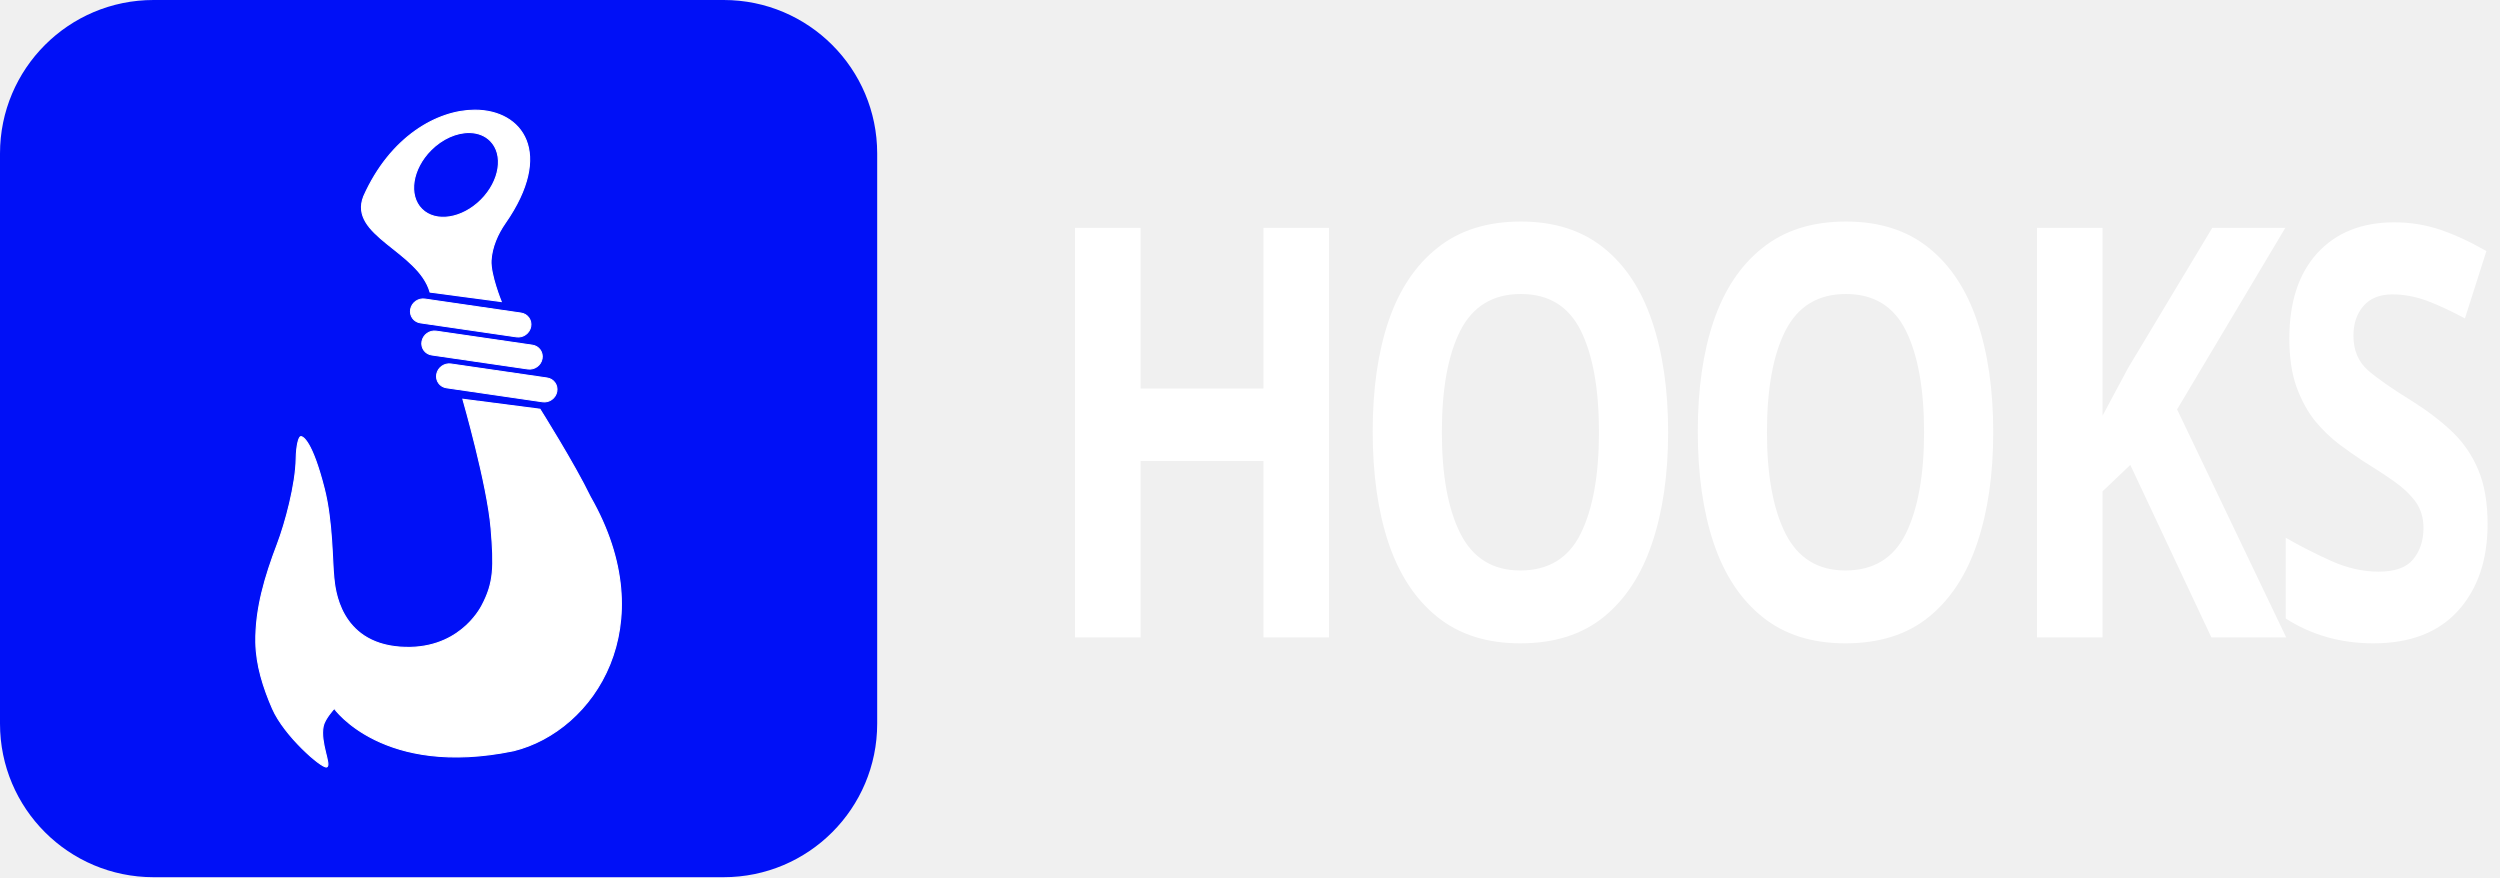
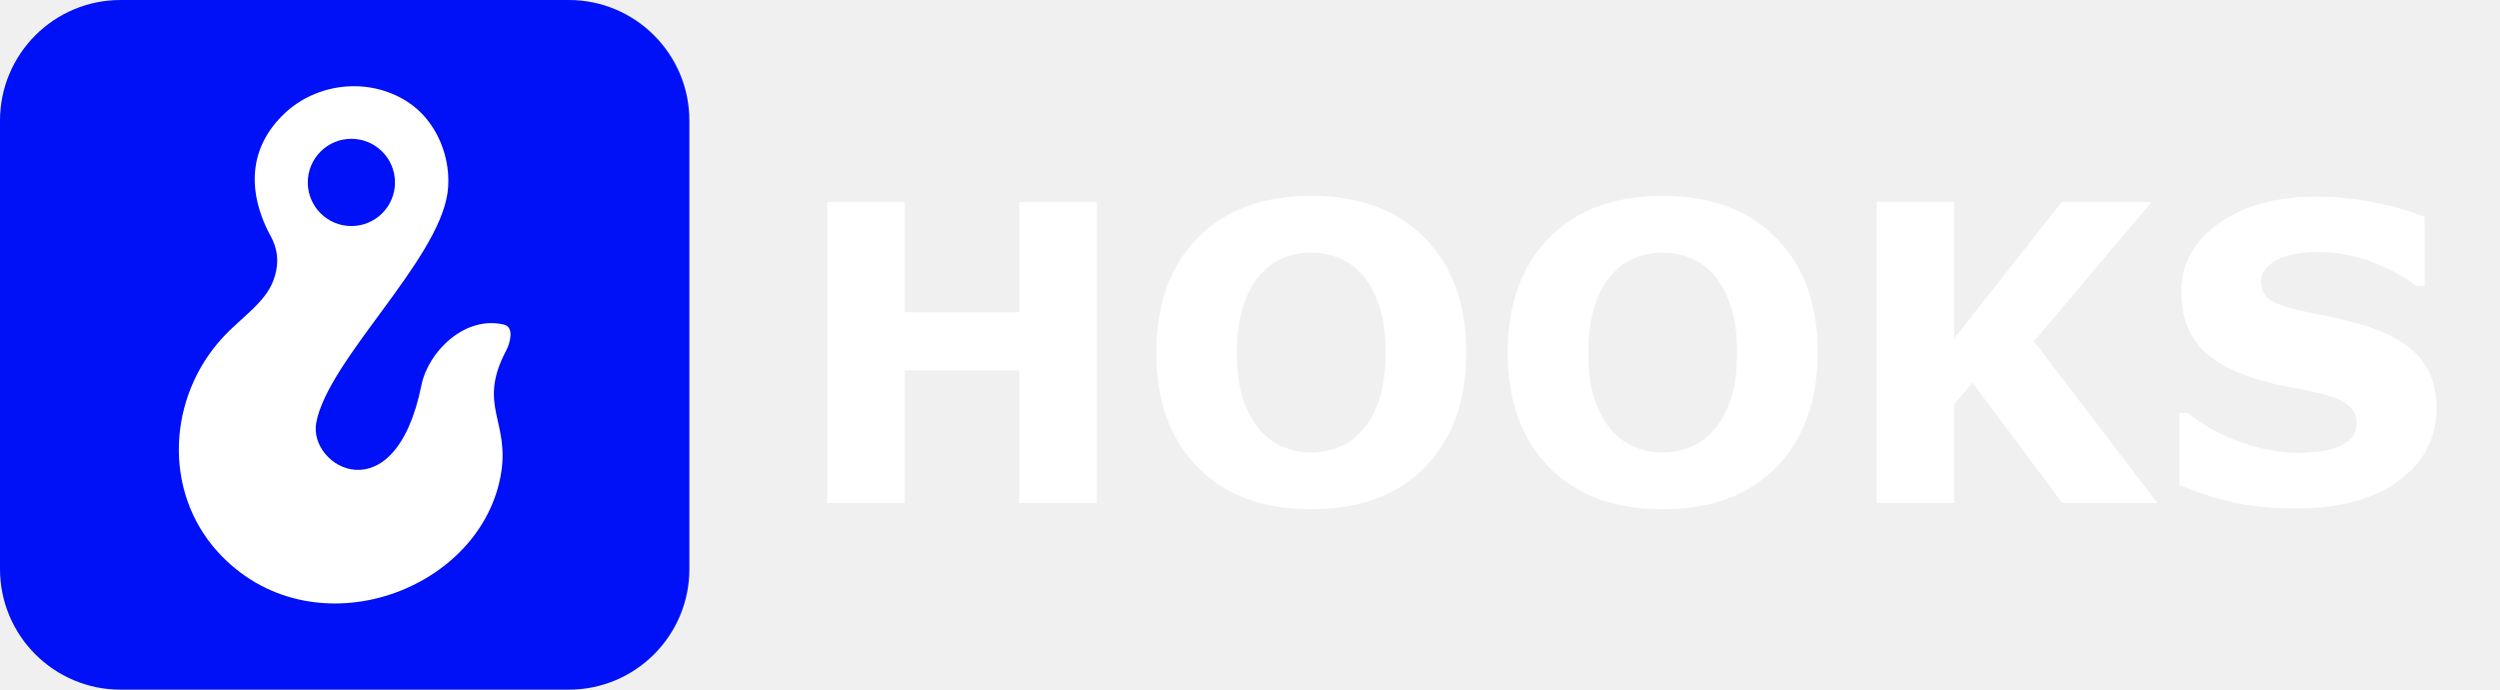
- <svg xmlns="http://www.w3.org/2000/svg" width="114" height="40" viewBox="0 0 114 40" fill="none" version="1.1" id="svg8">
-   <defs id="defs12" />
-   <rect width="40" height="40" rx="7" fill="#0010F7" id="rect2" />
-   <g id="g1544" style="display:inline;fill:#ffffff;stroke:#ffffff;stroke-opacity:1" transform="matrix(0.1865028,0,0,0.1865028,1.017349,-5.876425)">
-     <g id="g6767" style="fill:#ffffff;stroke:#ffffff;stroke-opacity:1" />
-     <path style="fill:#ffffff;stroke:#ffffff;stroke-width:0.265px;stroke-linecap:butt;stroke-linejoin:miter;stroke-opacity:1" d="m 74.402,219.03 c -1.176,0.333 -10.314,-7.568 -13.241,-14.285 -2.221,-5.096 -3.981,-10.616 -4.066,-16.174 -0.125,-8.193 2.246,-16.105 5.26,-24.012 1.977,-5.188 4.498,-14.619 4.605,-20.845 0.054,-3.139 0.601,-5.369 1.129,-5.446 0.468,-0.059 2.751,0.993 5.732,12.703 2.04,8.014 1.921,17.743 2.35,21.808 0.278,2.638 1.328,15.875 16.243,16.952 14.062,1.015 19.471,-9.23 19.945,-10.119 2.985,-5.603 3.035,-9.493 2.257,-18.912 -0.887,-10.734 -6.887,-31.571 -6.887,-31.571 l 18.835,2.437 c 0,0 8.34,13.233 12.316,21.454 17.937,31.37 1.028,57.154 -18.773,62.047 -31.942,6.59 -43.834,-10.351 -43.834,-10.351 0,0 -2.323,2.501 -2.702,4.337 -0.848,4.117 2.084,9.623 0.831,9.978 z" id="path869" />
-     <rect style="fill:#ffffff;stroke:#ffffff;stroke-width:0.236;stroke-linecap:round;stroke-linejoin:round;stroke-miterlimit:40.4;stroke-dasharray:none;stroke-opacity:1" id="rect5424" width="29.68" height="5.933" x="122.401" y="104.213" ry="2.966" transform="matrix(0.9895485,0.1442002,-0.1847496,0.9827856,0,0)" />
-     <rect style="fill:#ffffff;stroke:#ffffff;stroke-width:0.236;stroke-linecap:round;stroke-linejoin:round;stroke-miterlimit:40.4;stroke-dasharray:none;stroke-opacity:1" id="rect6224" width="29.68" height="5.933" x="117.374" y="96.784" ry="2.966" transform="matrix(0.9895485,0.1442002,-0.1847496,0.9827856,0,0)" />
-     <rect style="fill:#ffffff;stroke:#ffffff;stroke-width:0.236;stroke-linecap:round;stroke-linejoin:round;stroke-miterlimit:40.4;stroke-dasharray:none;stroke-opacity:1" id="rect6226" width="29.68" height="5.933" x="113.193" y="89.41" ry="2.966" transform="matrix(0.9895485,0.1442002,-0.1847496,0.9827856,0,0)" />
-     <g id="g6776" transform="translate(0,-0.5291666)" style="fill:#ffffff;stroke:#ffffff;stroke-opacity:1">
-       <path id="path6352" style="display:inline;fill:#ffffff;stroke:#ffffff;stroke-width:1px;stroke-linecap:butt;stroke-linejoin:miter;stroke-opacity:1" d="m 417.988,222.914 c -34.378,0.131 -77.84,24.364 -102.463,79.586 -14.531,36.327 50.425,50.423 61.289,88.52 l 65.725,8.726 c 0,0 -10.155,-24.981 -9.375,-38.006 0.734,-12.255 6.006,-24.377 13.023,-34.451 45.185,-64.871 16.001,-104.544 -28.199,-104.375 z m -4.285,20.639 c 7.514,0.218 14.053,2.849 18.75,7.545 12.782,12.779 8.977,37.3 -8.5,54.77 -17.476,17.469 -42.006,21.273 -54.789,8.496 -12.785,-12.778 -8.98,-37.301 8.498,-54.771 10.4,-10.396 23.873,-16.392 36.041,-16.039 z" transform="scale(0.2645833)" />
-     </g>
+ <svg xmlns="http://www.w3.org/2000/svg" width="145" height="40" viewBox="0 0 145 40" fill="none" version="1.1" id="svg2138">
+   <defs id="defs2142" />
+   <rect width="40" height="40" rx="7" fill="#0010f7" id="rect2132" x="0" y="0" />
+   <path d="m 20.388,8.051 c 1.397,0 2.53,1.133 2.53,2.53 0,1.397 -1.133,2.53 -2.53,2.53 -1.397,0 -2.53,-1.133 -2.53,-2.53 0,-1.397 1.133,-2.53 2.53,-2.53 m 5.578,3.142 c 0.273,-1.966 -0.61,-4.196 -2.324,-5.289 -2.282,-1.472 -5.289,-1.073 -7.129,0.673 -2.072,1.956 -2.25,4.543 -0.726,7.277 0.41,0.873 0.358,1.63 0.084,2.387 -0.463,1.304 -1.882,2.177 -2.955,3.344 -3.165,3.439 -3.491,8.854 -0.305,12.398 5.332,5.894 15.122,2.462 16.427,-4.326 0.62,-3.239 -1.388,-4.076 0.336,-7.336 0.252,-0.484 0.452,-1.346 -0.126,-1.493 -2.282,-0.547 -4.402,1.571 -4.795,3.512 -1.538,7.605 -6.605,4.77 -6.1,2.156 0.703,-3.641 7.035,-9.32 7.613,-13.302" style="fill:#ffffff;fill-opacity:1;fill-rule:evenodd;stroke:none;stroke-width:0.034" id="path1596-6" />
+   <g aria-label="HOOKS" id="text2395" style="font-weight:bold;font-size:24px;line-height:1.25;font-family:Kailasa;-inkscape-font-specification:'Kailasa Bold';letter-spacing:0px;fill:#ffffff">
+     <path d="m 63.645,29.173 h -4.5 v -7.688 H 52.5 v 7.688 H 48 V 11.723 h 4.5 v 6.387 h 6.645 v -6.387 h 4.5 z" id="path824" />
+     <path d="m 85.078,20.454 q 0,4.172 -2.391,6.633 -2.391,2.449 -6.609,2.449 -4.207,0 -6.598,-2.449 -2.391,-2.461 -2.391,-6.633 0,-4.207 2.391,-6.645 2.391,-2.449 6.598,-2.449 4.195,0 6.598,2.449 2.402,2.438 2.402,6.645 z m -5.965,4.418 q 0.656,-0.797 0.973,-1.875 0.316,-1.09 0.316,-2.555 0,-1.57 -0.363,-2.672 -0.363,-1.102 -0.949,-1.781 -0.598,-0.703 -1.383,-1.02 -0.773,-0.316 -1.617,-0.316 -0.855,0 -1.617,0.305 -0.75,0.305 -1.383,1.008 -0.586,0.656 -0.961,1.816 -0.363,1.148 -0.363,2.672 0,1.559 0.352,2.66 0.363,1.09 0.949,1.781 0.586,0.691 1.371,1.02 0.785,0.328 1.652,0.328 0.867,0 1.652,-0.328 0.785,-0.34 1.371,-1.043 z" id="path826" />
+     <path d="m 105.469,20.454 q 0,4.172 -2.391,6.633 -2.391,2.449 -6.609,2.449 -4.207,0 -6.598,-2.449 -2.391,-2.461 -2.391,-6.633 0,-4.207 2.391,-6.645 2.391,-2.449 6.598,-2.449 4.195,0 6.598,2.449 2.402,2.438 2.402,6.645 z m -5.965,4.418 q 0.656,-0.797 0.973,-1.875 0.316,-1.09 0.316,-2.555 0,-1.57 -0.363,-2.672 -0.363,-1.102 -0.949,-1.781 -0.598,-0.703 -1.383,-1.02 -0.773,-0.316 -1.617,-0.316 -0.855,0 -1.617,0.305 -0.75,0.305 -1.383,1.008 -0.586,0.656 -0.961,1.816 -0.363,1.148 -0.363,2.672 0,1.559 0.352,2.66 0.363,1.09 0.949,1.781 0.586,0.691 1.371,1.02 0.785,0.328 1.652,0.328 0.867,0 1.652,-0.328 0.785,-0.34 1.371,-1.043 z" id="path828" />
+     <path d="m 125.18,29.173 h -5.52 l -5.215,-6.984 -1.055,1.277 v 5.707 h -4.5 V 11.723 h 4.5 v 7.898 l 6.234,-7.898 h 5.215 l -6.82,8.074 z" id="path830" />
+     <path d="m 141.375,23.688 q 0,2.578 -2.191,4.195 -2.18,1.605 -5.93,1.605 -2.168,0 -3.785,-0.375 -1.605,-0.387 -3.012,-0.973 v -4.184 h 0.492 q 1.395,1.113 3.117,1.711 1.734,0.598 3.328,0.598 0.41,0 1.078,-0.07 0.668,-0.07 1.09,-0.234 0.516,-0.211 0.844,-0.527 0.34,-0.316 0.34,-0.938 0,-0.574 -0.492,-0.984 -0.48,-0.422 -1.418,-0.645 -0.984,-0.234 -2.086,-0.434 -1.09,-0.211 -2.051,-0.527 -2.203,-0.715 -3.176,-1.934 -0.961,-1.23 -0.961,-3.047 0,-2.438 2.18,-3.973 2.191,-1.547 5.625,-1.547 1.723,0 3.398,0.34 1.688,0.328 2.918,0.832 v 4.02 h -0.48 q -1.055,-0.844 -2.59,-1.406 -1.523,-0.574 -3.117,-0.574 -0.562,0 -1.125,0.082 -0.551,0.07 -1.066,0.281 -0.457,0.176 -0.785,0.539 -0.328,0.352 -0.328,0.809 0,0.691 0.527,1.066 0.527,0.363 1.992,0.668 0.961,0.199 1.84,0.387 0.891,0.188 1.91,0.516 2.004,0.656 2.953,1.793 0.961,1.125 0.961,2.93 z" id="path832" />
  </g>
-   <text xml:space="preserve" style="font-style:normal;font-variant:normal;font-weight:bold;font-stretch:normal;font-size:22.747px;line-height:1.25;font-family:'.SF Compact';-inkscape-font-specification:'.SF Compact Bold';letter-spacing:-1.066px;fill:#ffffff;fill-opacity:1;stroke:none;stroke-width:0.553" x="54.296" y="25.289" id="text1464" transform="scale(0.8700335,1.149381)">
-     <tspan id="tspan1462" x="54.296" y="25.289" style="font-style:normal;font-variant:normal;font-weight:bold;font-stretch:normal;font-size:22.747px;font-family:'.SF Compact';-inkscape-font-specification:'.SF Compact Bold';stroke-width:0.553;fill:#ffffff" dx="0">HOOKS</tspan>
-   </text>
</svg>
